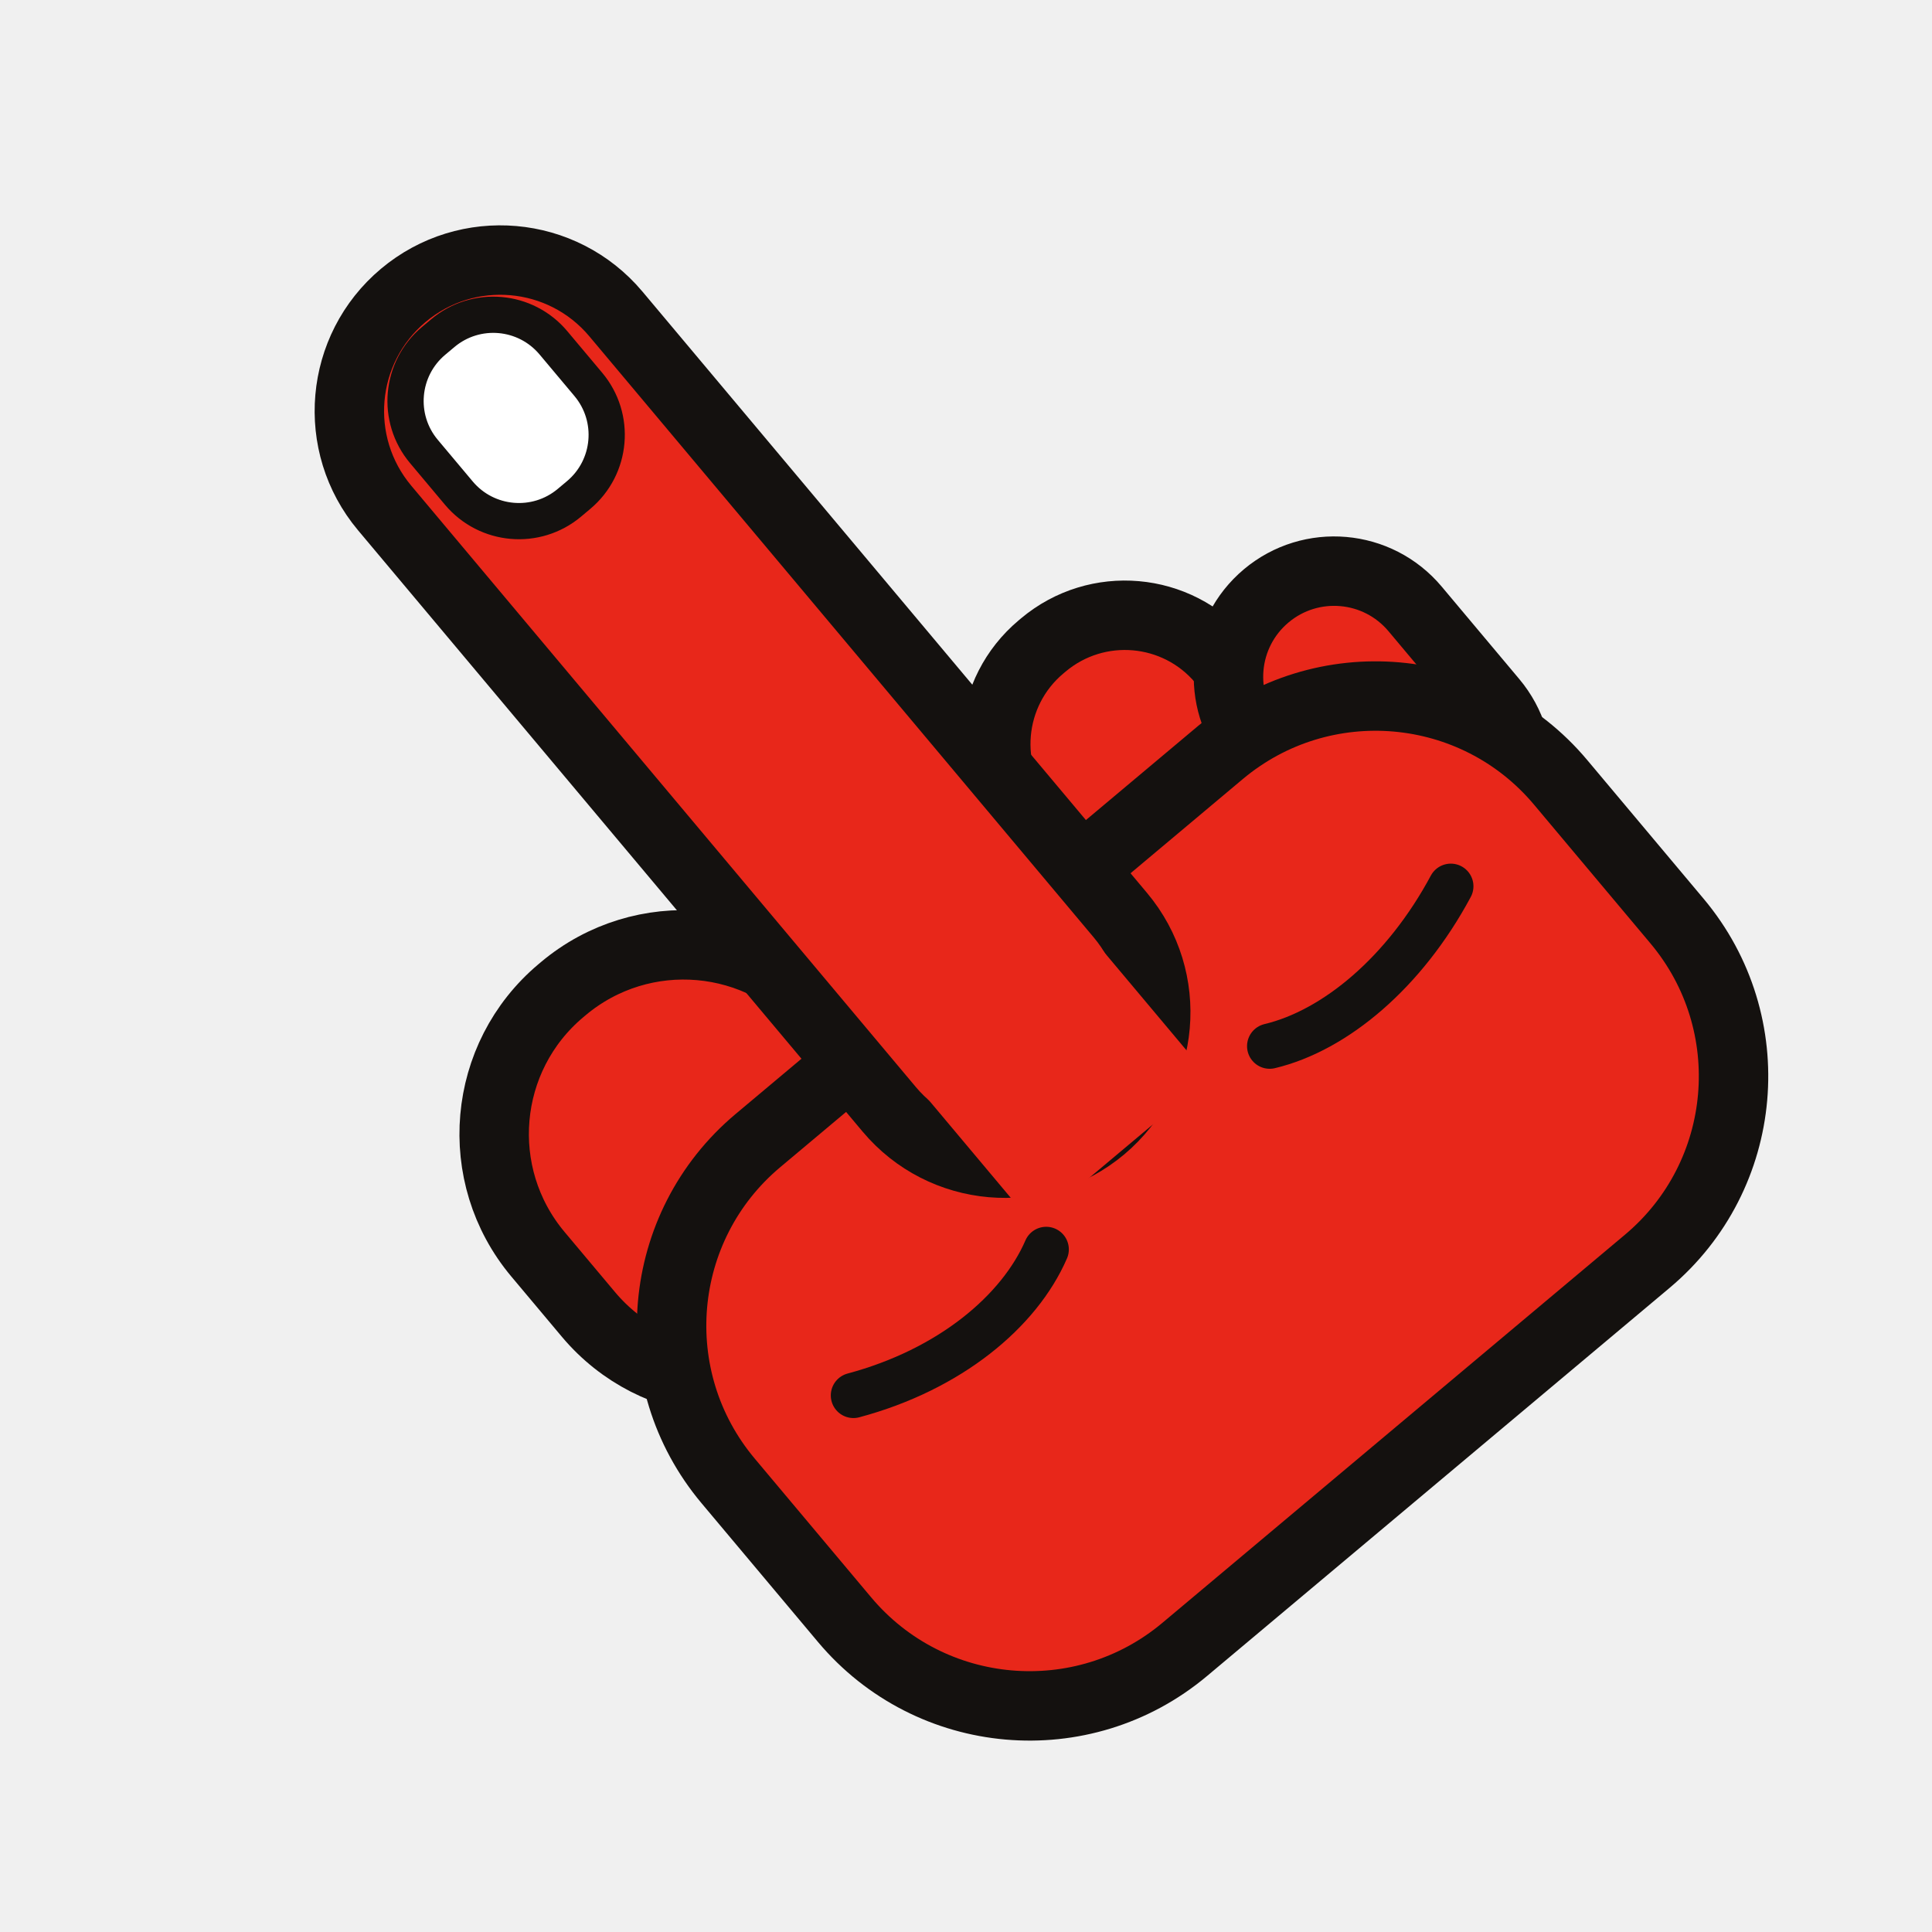
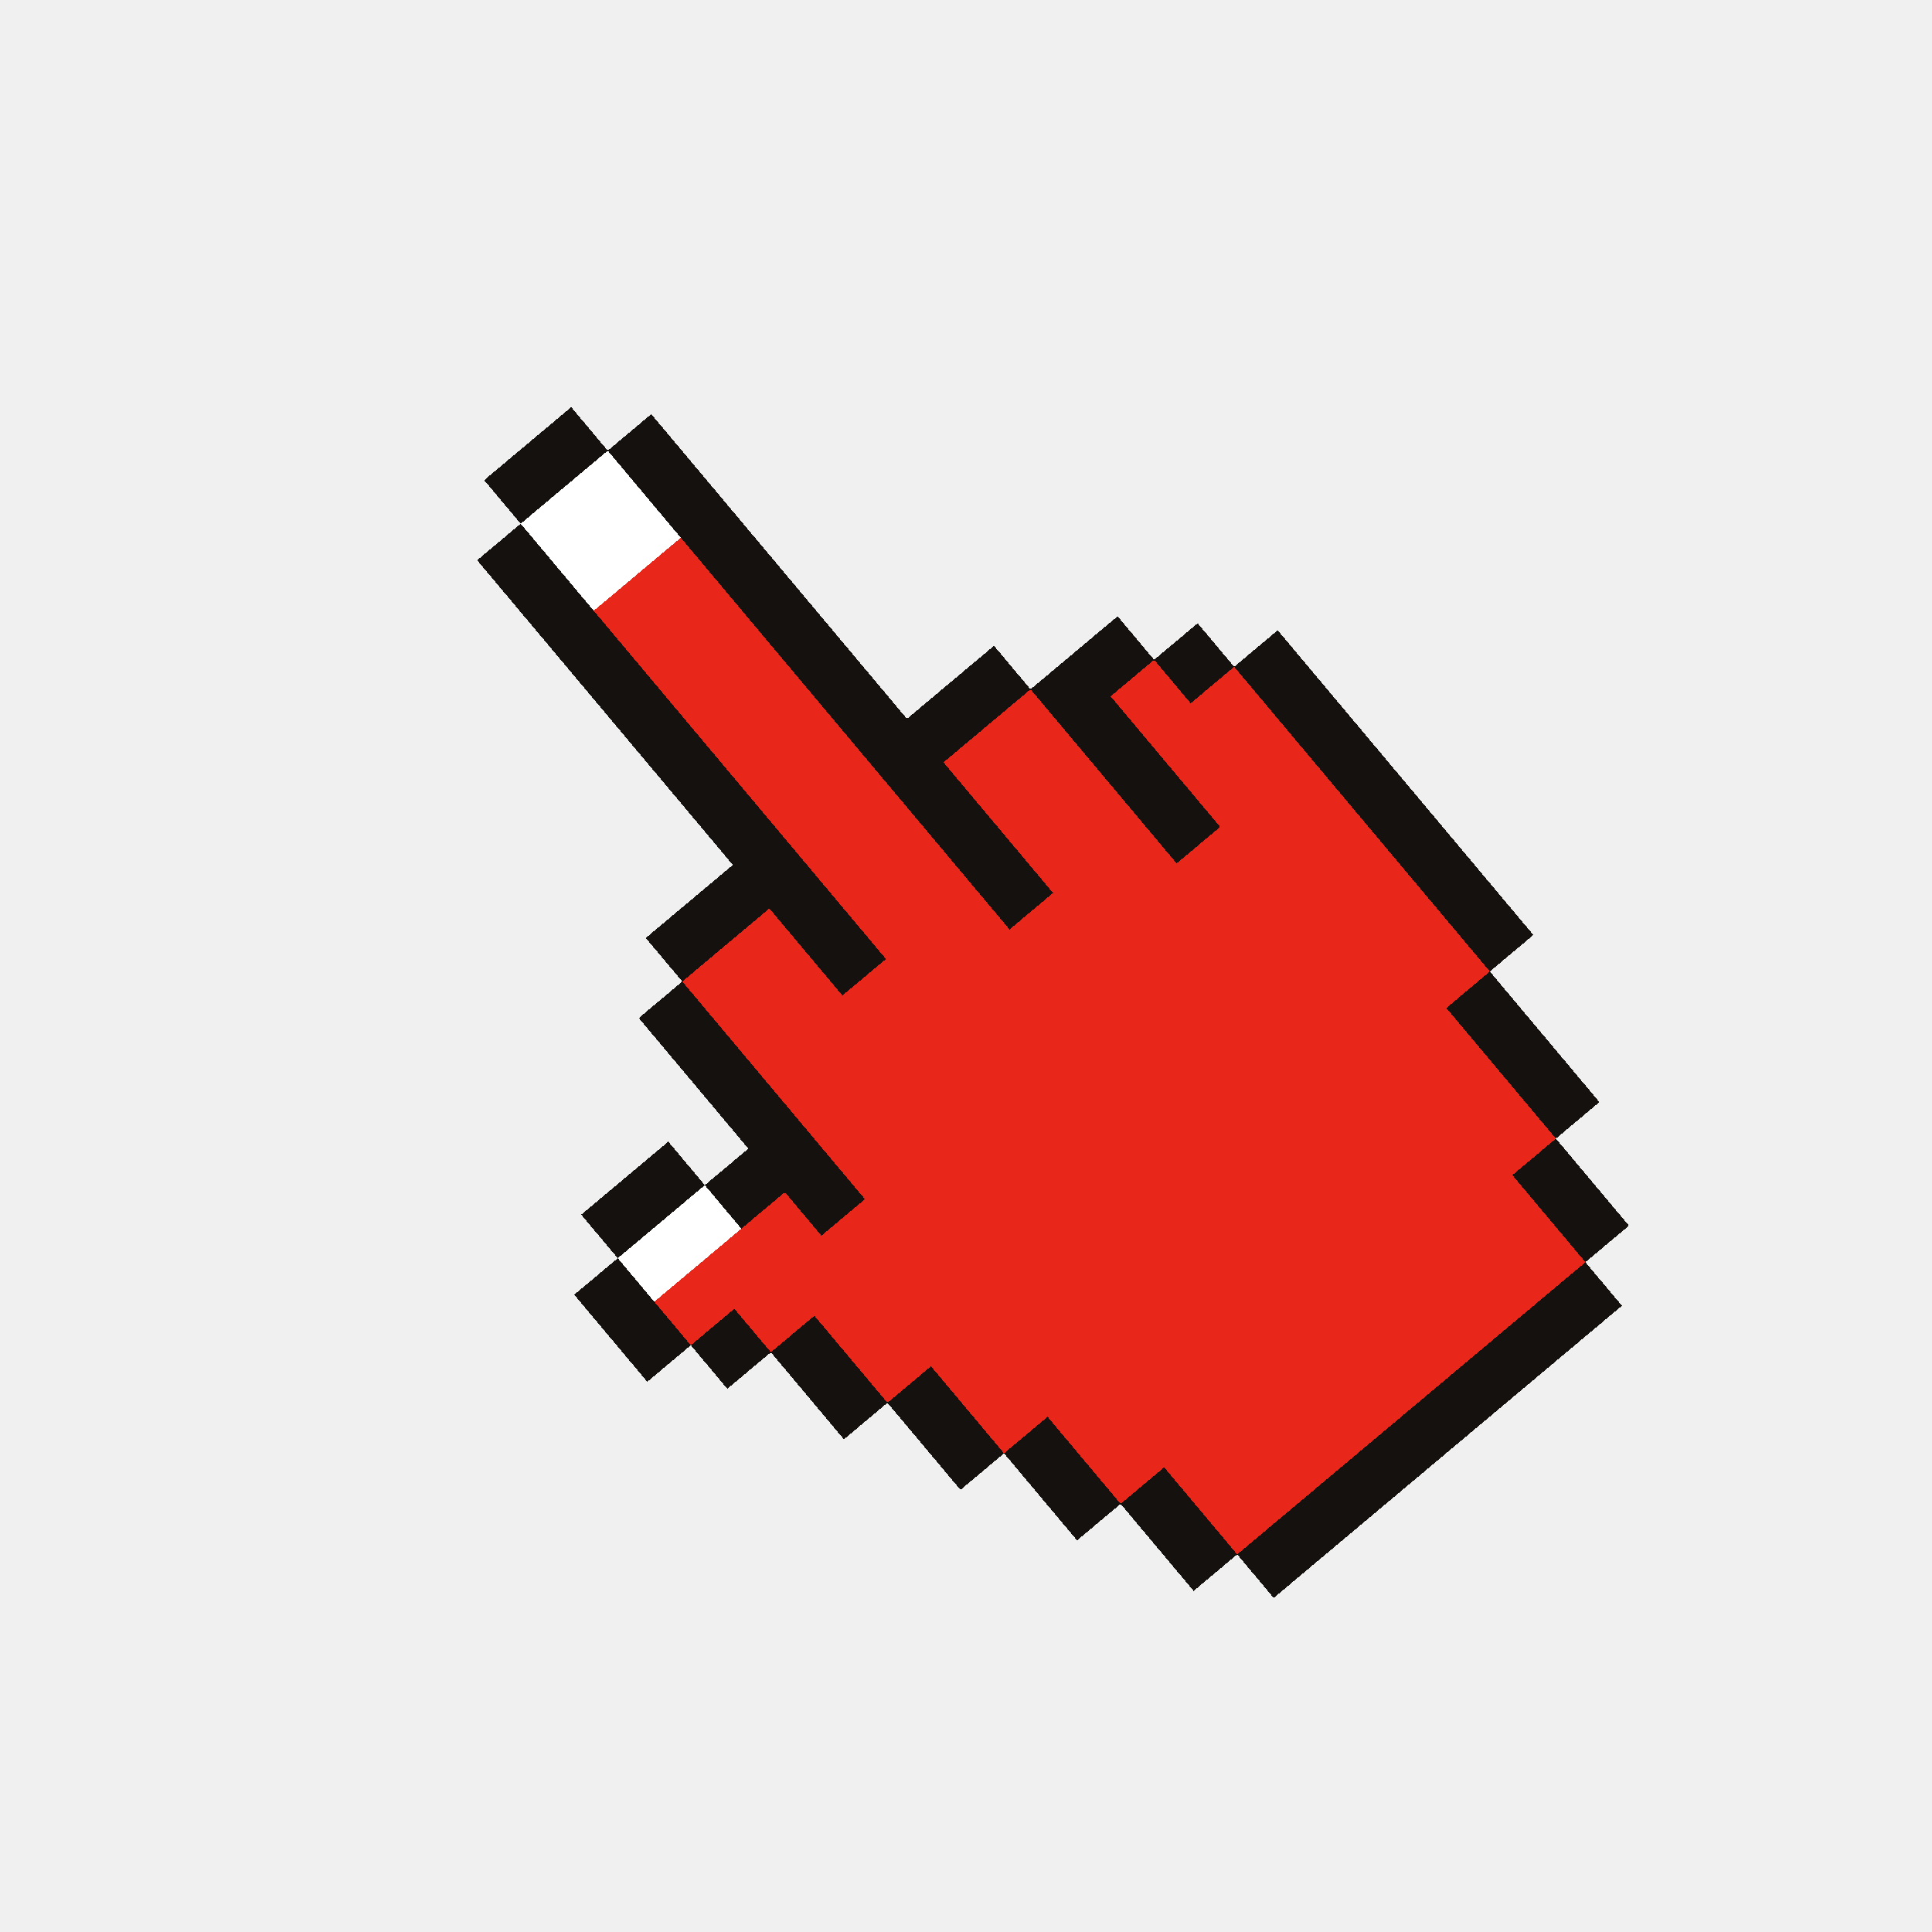
- <svg xmlns="http://www.w3.org/2000/svg" width="35" height="35" viewBox="0 0 64 64">
-   <g transform="rotate(-40 32 32)" stroke="#14110F" stroke-width="2.3" stroke-linejoin="round" stroke-linecap="round" fill="#E8271A">
-     <rect x="15" y="24" width="12.5" height="15" rx="6.2" />
-     <rect x="36.5" y="25.5" width="8.5" height="13" rx="4.2" />
-     <rect x="44" y="29" width="7" height="11" rx="3.5" />
-     <rect x="15" y="32" width="36" height="22" rx="8" />
-     <rect x="27" y="3" width="10" height="36" rx="5" />
-     <rect x="28.2" y="31" width="7.6" height="9" stroke="none" />
-     <rect x="29.2" y="4.8" width="5.6" height="7" rx="2.6" fill="#fff" stroke-width="1.2" />
-     <path d="M20 40.5c3 1.4 6 1.4 8 .4M38 40.5c2 1 5 1 8-.2" fill="none" stroke-width="1.5" />
+ <svg xmlns="http://www.w3.org/2000/svg" shape-rendering="crispEdges" width="35" height="35" viewBox="0 0 34 34">
+   <g transform="translate(6.0 5.0) rotate(-40 11.0 12.0)">
+     <path fill="#E8271A" d="M10 3h1v1h-1zM11 3h1v1h-1zM10 4h1v1h-1zM11 4h1v1h-1zM10 5h1v1h-1zM11 5h1v1h-1zM10 6h1v1h-1zM11 6h1v1h-1zM10 7h1v1h-1zM11 7h1v1h-1zM10 8h1v1h-1zM11 8h1v1h-1zM7 9h1v1h-1zM8 9h1v1h-1zM10 9h1v1h-1zM11 9h1v1h-1zM13 9h1v1h-1zM14 9h1v1h-1zM7 10h1v1h-1zM8 10h1v1h-1zM10 10h1v1h-1zM11 10h1v1h-1zM13 10h1v1h-1zM14 10h1v1h-1zM16 10h1v1h-1zM7 11h1v1h-1zM8 11h1v1h-1zM9 11h1v1h-1zM10 11h1v1h-1zM11 11h1v1h-1zM13 11h1v1h-1zM14 11h1v1h-1zM16 11h1v1h-1zM17 11h1v1h-1zM7 12h1v1h-1zM8 12h1v1h-1zM9 12h1v1h-1zM10 12h1v1h-1zM11 12h1v1h-1zM12 12h1v1h-1zM13 12h1v1h-1zM14 12h1v1h-1zM16 12h1v1h-1zM17 12h1v1h-1zM3 13h1v1h-1zM4 13h1v1h-1zM5 13h1v1h-1zM7 13h1v1h-1zM8 13h1v1h-1zM9 13h1v1h-1zM10 13h1v1h-1zM11 13h1v1h-1zM12 13h1v1h-1zM13 13h1v1h-1zM14 13h1v1h-1zM15 13h1v1h-1zM16 13h1v1h-1zM17 13h1v1h-1zM4 14h1v1h-1zM5 14h1v1h-1zM6 14h1v1h-1zM7 14h1v1h-1zM8 14h1v1h-1zM9 14h1v1h-1zM10 14h1v1h-1zM11 14h1v1h-1zM12 14h1v1h-1zM13 14h1v1h-1zM14 14h1v1h-1zM15 14h1v1h-1zM16 14h1v1h-1zM17 14h1v1h-1zM5 15h1v1h-1zM6 15h1v1h-1zM7 15h1v1h-1zM8 15h1v1h-1zM9 15h1v1h-1zM10 15h1v1h-1zM11 15h1v1h-1zM12 15h1v1h-1zM13 15h1v1h-1zM14 15h1v1h-1zM15 15h1v1h-1zM16 15h1v1h-1zM17 15h1v1h-1zM5 16h1v1h-1zM6 16h1v1h-1zM7 16h1v1h-1zM8 16h1v1h-1zM9 16h1v1h-1zM10 16h1v1h-1zM11 16h1v1h-1zM12 16h1v1h-1zM13 16h1v1h-1zM14 16h1v1h-1zM15 16h1v1h-1zM16 16h1v1h-1zM17 16h1v1h-1zM6 17h1v1h-1zM7 17h1v1h-1zM8 17h1v1h-1zM9 17h1v1h-1zM10 17h1v1h-1zM11 17h1v1h-1zM12 17h1v1h-1zM13 17h1v1h-1zM14 17h1v1h-1zM15 17h1v1h-1zM16 17h1v1h-1zM17 17h1v1h-1zM6 18h1v1h-1zM7 18h1v1h-1zM8 18h1v1h-1zM9 18h1v1h-1zM10 18h1v1h-1zM11 18h1v1h-1zM12 18h1v1h-1zM13 18h1v1h-1zM14 18h1v1h-1zM15 18h1v1h-1zM16 18h1v1h-1zM7 19h1v1h-1zM8 19h1v1h-1zM9 19h1v1h-1zM10 19h1v1h-1zM11 19h1v1h-1zM12 19h1v1h-1zM13 19h1v1h-1zM14 19h1v1h-1zM15 19h1v1h-1zM16 19h1v1h-1zM7 20h1v1h-1zM8 20h1v1h-1zM9 20h1v1h-1zM10 20h1v1h-1zM11 20h1v1h-1zM12 20h1v1h-1zM13 20h1v1h-1zM14 20h1v1h-1zM15 20h1v1h-1zM16 20h1v1h-1zM8 21h1v1h-1zM9 21h1v1h-1zM10 21h1v1h-1zM11 21h1v1h-1zM12 21h1v1h-1zM13 21h1v1h-1zM14 21h1v1h-1zM15 21h1v1h-1zM8 22h1v1h-1zM9 22h1v1h-1zM10 22h1v1h-1zM11 22h1v1h-1zM12 22h1v1h-1zM13 22h1v1h-1zM14 22h1v1h-1zM15 22h1v1h-1z" />
+     <path fill="#fff" d="M10 1h1v1h-1zM11 1h1v1h-1zM10 2h1v1h-1zM11 2h1v1h-1zM3 12h1v1h-1zM4 12h1v1h-1z" />
+     <path fill="#14110F" d="M10 0h1v1h-1zM11 0h1v1h-1zM9 1h1v1h-1zM12 1h1v1h-1zM9 2h1v1h-1zM12 2h1v1h-1zM9 3h1v1h-1zM12 3h1v1h-1zM9 4h1v1h-1zM12 4h1v1h-1zM9 5h1v1h-1zM12 5h1v1h-1zM9 6h1v1h-1zM12 6h1v1h-1zM9 7h1v1h-1zM12 7h1v1h-1zM7 8h1v1h-1zM8 8h1v1h-1zM9 8h1v1h-1zM12 8h1v1h-1zM13 8h1v1h-1zM14 8h1v1h-1zM6 9h1v1h-1zM9 9h1v1h-1zM12 9h1v1h-1zM15 9h1v1h-1zM16 9h1v1h-1zM6 10h1v1h-1zM9 10h1v1h-1zM12 10h1v1h-1zM15 10h1v1h-1zM17 10h1v1h-1zM3 11h1v1h-1zM4 11h1v1h-1zM6 11h1v1h-1zM12 11h1v1h-1zM15 11h1v1h-1zM18 11h1v1h-1zM2 12h1v1h-1zM5 12h1v1h-1zM6 12h1v1h-1zM15 12h1v1h-1zM18 12h1v1h-1zM2 13h1v1h-1zM6 13h1v1h-1zM18 13h1v1h-1zM3 14h1v1h-1zM18 14h1v1h-1zM4 15h1v1h-1zM18 15h1v1h-1zM4 16h1v1h-1zM18 16h1v1h-1zM5 17h1v1h-1zM18 17h1v1h-1zM5 18h1v1h-1zM17 18h1v1h-1zM6 19h1v1h-1zM17 19h1v1h-1zM6 20h1v1h-1zM17 20h1v1h-1zM7 21h1v1h-1zM16 21h1v1h-1zM7 22h1v1h-1zM16 22h1v1h-1zM8 23h1v1h-1zM9 23h1v1h-1zM10 23h1v1h-1zM11 23h1v1h-1zM12 23h1v1h-1zM13 23h1v1h-1zM14 23h1v1h-1zM15 23h1v1h-1z" />
  </g>
</svg>
